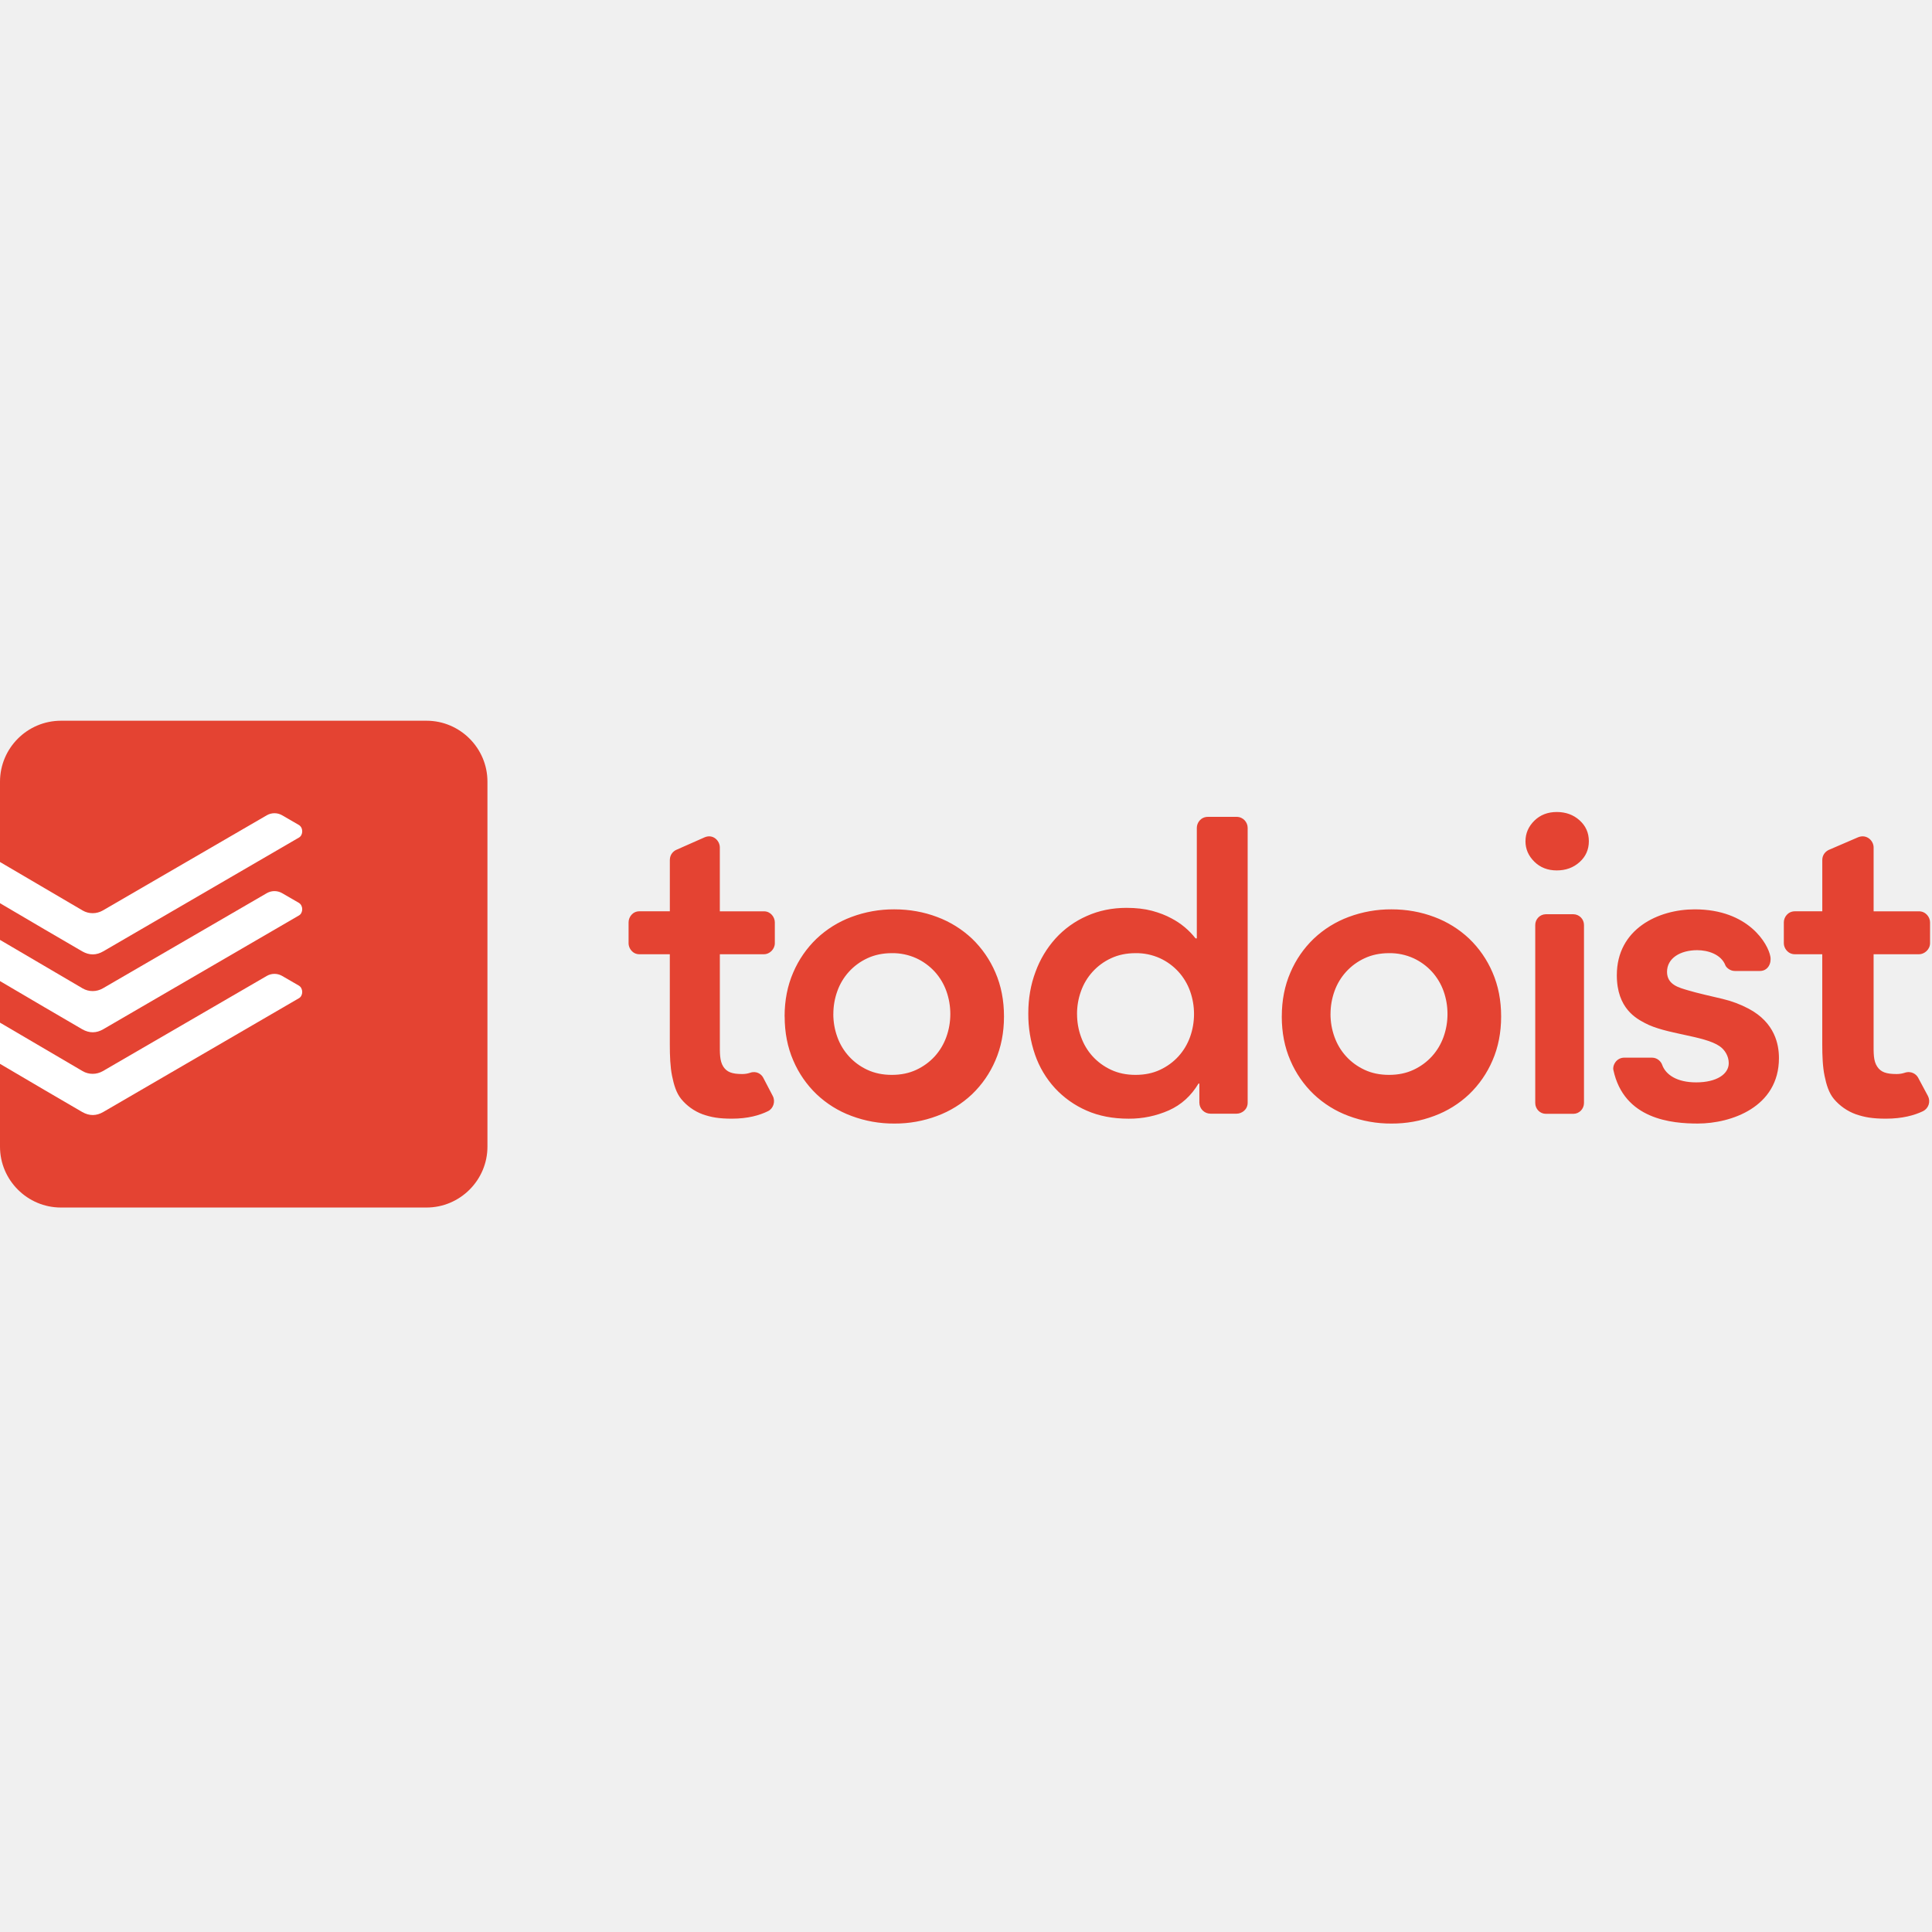
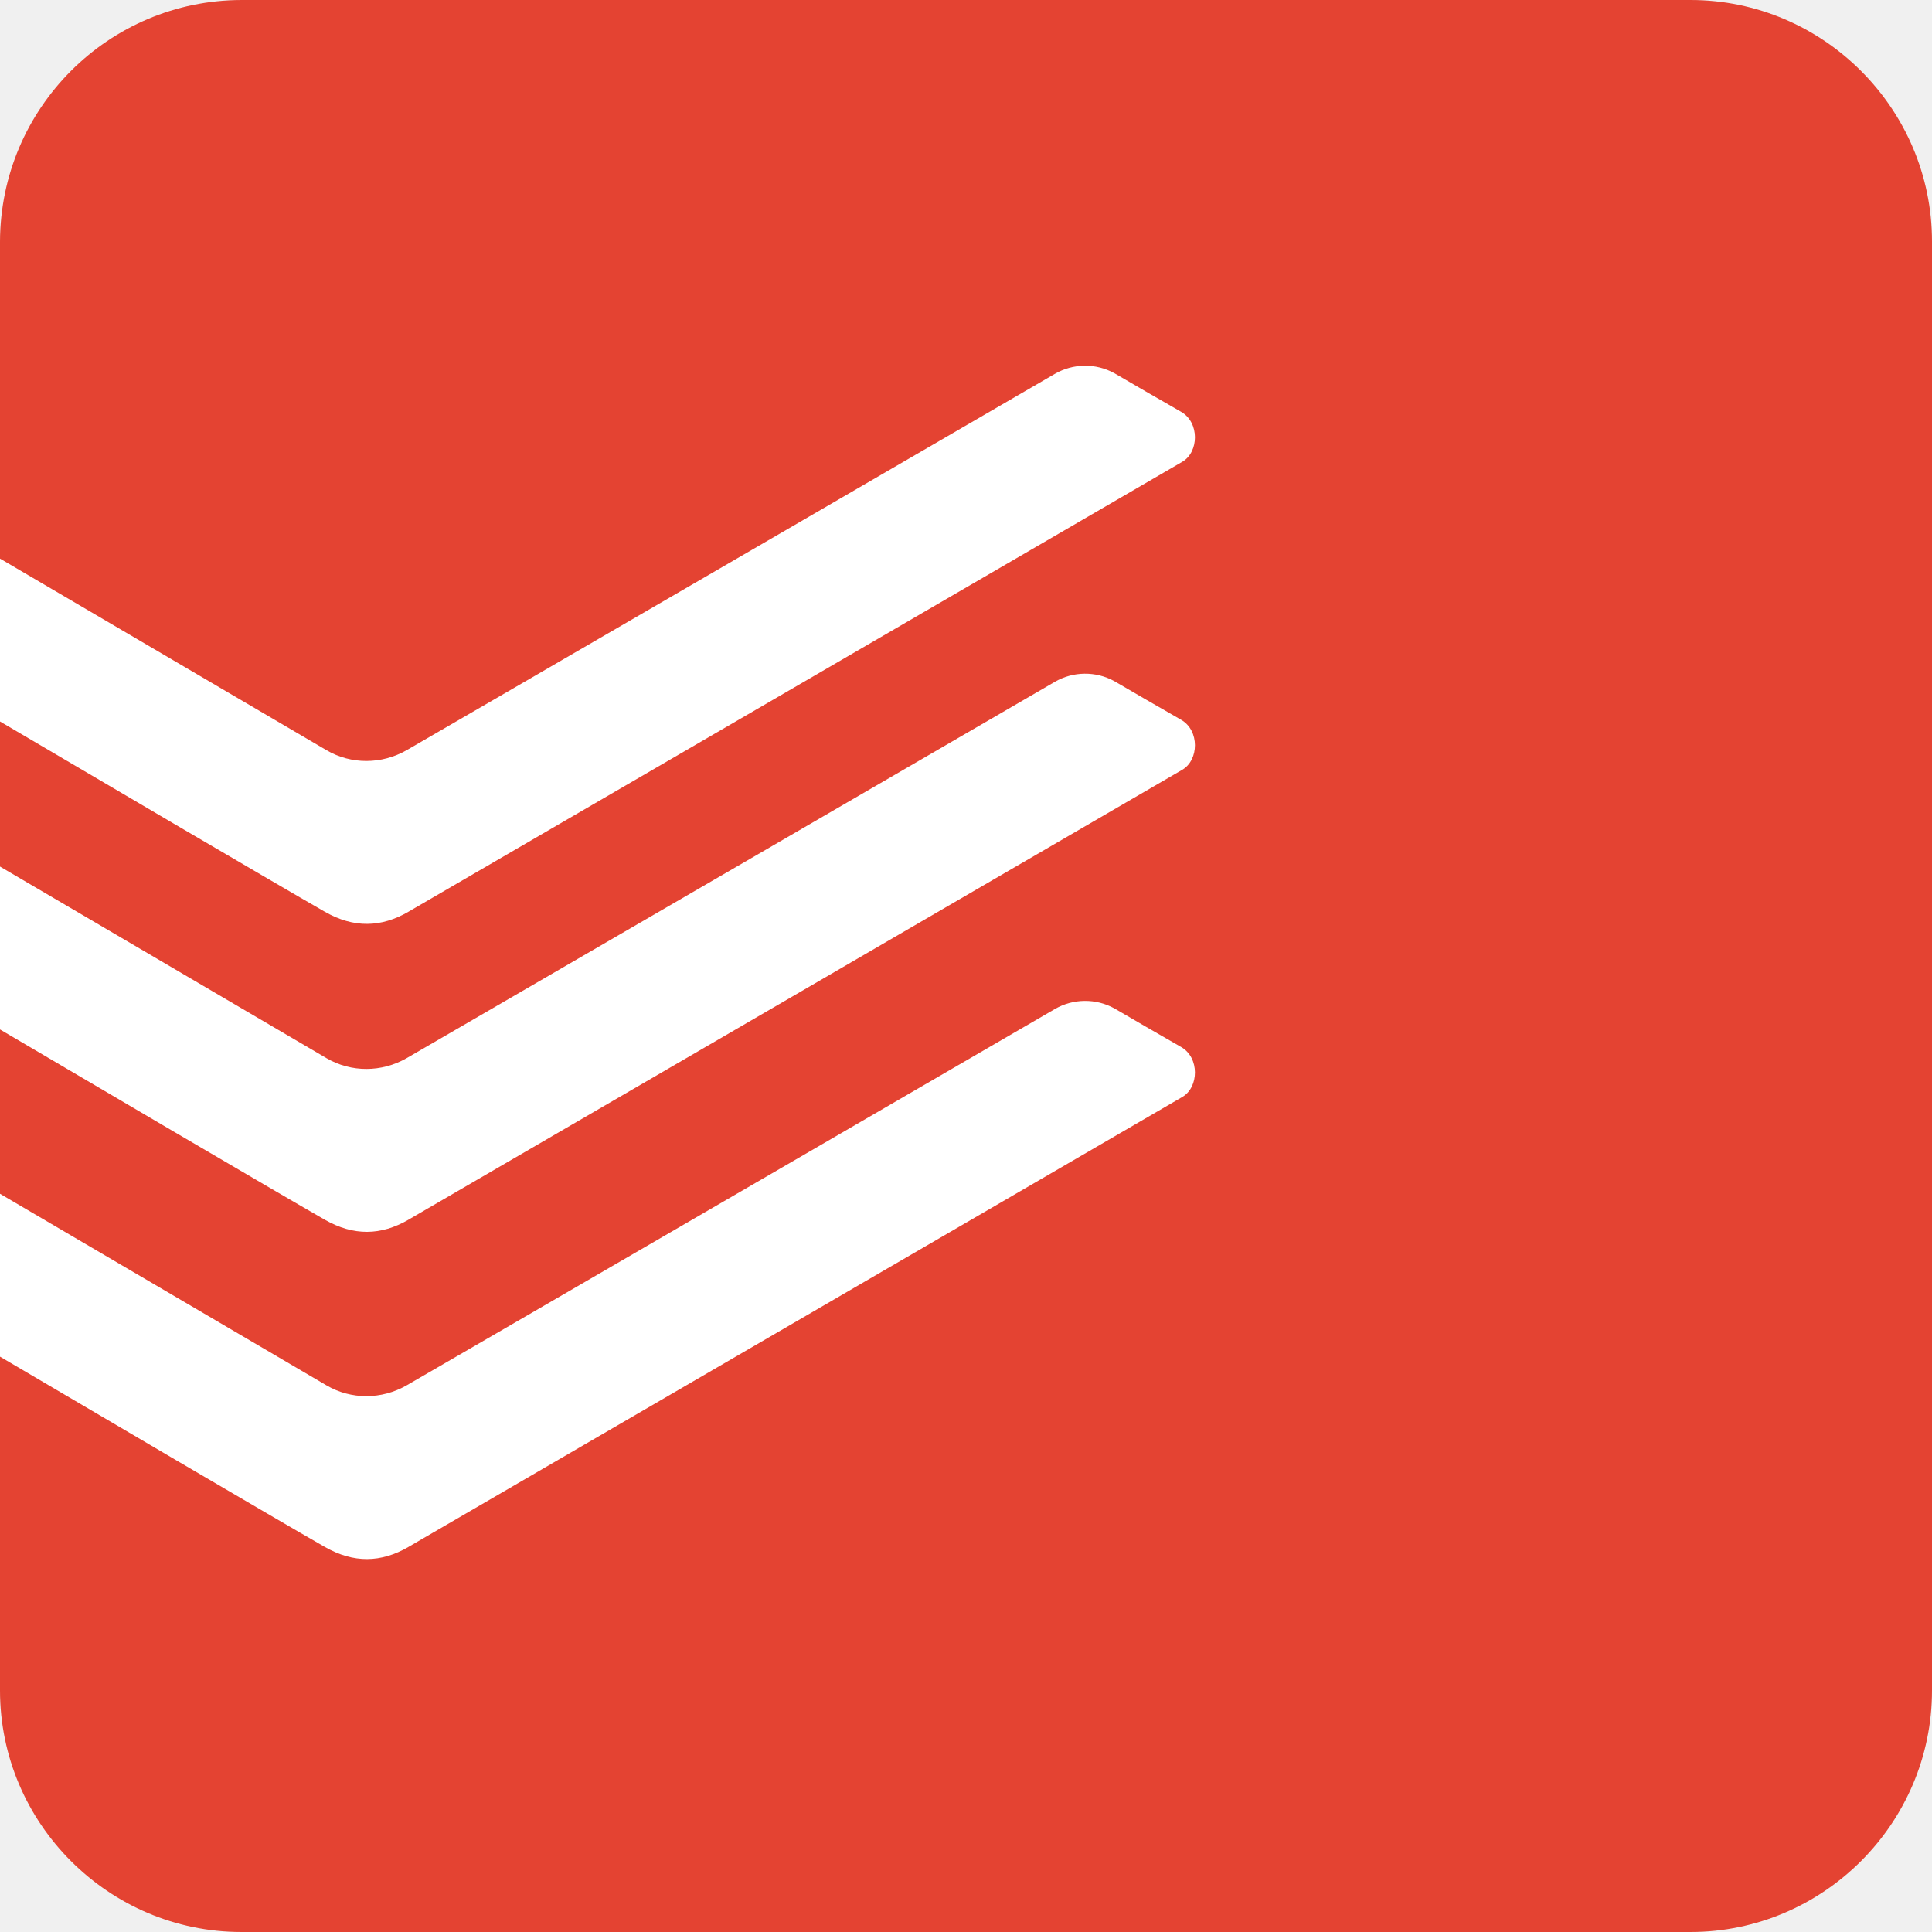
- <svg xmlns="http://www.w3.org/2000/svg" width="800px" height="800px" viewBox="0 -191 512 512" version="1.1" preserveAspectRatio="xMidYMid">
+ <svg xmlns="http://www.w3.org/2000/svg" width="800px" height="800px" viewBox="0 0 256 256" version="1.1" preserveAspectRatio="xMidYMid">
  <g>
-     <path d="M220.837,77.727 C220.837,79.824 221.188,81.839 221.885,83.774 C223.253,87.644 226.128,90.795 229.856,92.511 C231.763,93.406 233.928,93.853 236.346,93.853 C238.765,93.853 240.926,93.41 242.837,92.511 C244.732,91.624 246.365,90.426 247.727,88.931 C249.078,87.431 250.106,85.718 250.803,83.77 C251.497,81.835 251.844,79.82 251.844,77.723 C251.844,75.643 251.497,73.619 250.807,71.676 C250.132,69.774 249.088,68.025 247.735,66.528 C246.357,65.022 244.694,63.805 242.841,62.948 C240.804,62.023 238.587,61.561 236.35,61.597 C233.94,61.597 231.771,62.053 229.86,62.948 C226.136,64.664 223.263,67.811 221.894,71.676 C221.196,73.619 220.845,75.643 220.845,77.723 M207.928,78.368 C207.928,74.095 208.694,70.204 210.214,66.717 C211.652,63.346 213.756,60.299 216.399,57.759 C219.058,55.241 222.198,53.286 225.631,52.01 C229.266,50.65 233.118,49.965 237,49.986 C241.003,49.986 244.792,50.664 248.356,52.01 C251.792,53.289 254.937,55.244 257.605,57.759 C260.243,60.299 262.345,63.342 263.785,66.709 C265.305,70.204 266.067,74.087 266.067,78.372 C266.067,82.658 265.301,86.544 263.785,90.035 C262.348,93.404 260.246,96.448 257.605,98.985 C254.941,101.502 251.797,103.456 248.36,104.73 C244.732,106.094 240.884,106.78 237.008,106.754 C233.126,106.78 229.273,106.094 225.639,104.73 C222.205,103.46 219.064,101.507 216.407,98.989 C213.763,96.454 211.661,93.409 210.226,90.039 C208.707,86.544 207.945,82.662 207.945,78.376 M285.43,77.727 C285.43,79.824 285.777,81.839 286.478,83.774 C287.172,85.722 288.191,87.435 289.55,88.935 C290.913,90.426 292.541,91.62 294.444,92.511 C296.351,93.406 298.516,93.853 300.935,93.853 C303.354,93.853 305.515,93.41 307.426,92.511 C309.321,91.624 310.957,90.426 312.312,88.931 C313.667,87.431 314.691,85.718 315.392,83.77 C316.077,81.835 316.428,79.82 316.428,77.723 C316.428,75.643 316.077,73.619 315.388,71.676 C314.71,69.774 313.663,68.024 312.308,66.528 C310.934,65.019 309.271,63.802 307.418,62.948 C305.381,62.023 303.164,61.561 300.927,61.597 C298.508,61.597 296.347,62.053 294.436,62.948 C290.712,64.663 287.839,67.811 286.47,71.676 C285.769,73.619 285.422,75.643 285.422,77.723 L285.43,77.727 Z M317.843,96.151 L317.617,96.151 C315.67,99.409 313.062,101.775 309.764,103.255 C306.408,104.739 302.774,105.492 299.105,105.465 C294.912,105.465 291.195,104.75 287.938,103.307 C284.771,101.926 281.924,99.906 279.576,97.373 C277.226,94.81 275.429,91.791 274.295,88.503 C273.081,84.976 272.477,81.268 272.509,77.538 C272.509,73.619 273.138,69.959 274.42,66.556 C275.605,63.284 277.412,60.272 279.741,57.687 C282.045,55.157 284.854,53.138 287.986,51.76 C291.211,50.309 294.727,49.591 298.532,49.591 C301.084,49.591 303.33,49.853 305.277,50.365 C307.224,50.89 308.938,51.547 310.437,52.369 C312.926,53.663 315.108,55.477 316.835,57.687 L317.17,57.687 L317.17,28.37 C317.17,27.039 318.234,25.475 320.105,25.475 L327.716,25.475 C329.474,25.475 330.643,26.934 330.643,28.37 L330.643,101.235 C330.643,103.089 329.055,104.138 327.716,104.138 L320.786,104.138 C319.179,104.131 317.872,102.842 317.843,101.235 L317.843,96.151 L317.843,96.151 Z M352.595,77.727 C352.595,79.824 352.949,81.839 353.643,83.774 C354.344,85.722 355.364,87.435 356.727,88.935 C358.086,90.426 359.71,91.62 361.621,92.511 C363.516,93.406 365.693,93.853 368.104,93.853 C370.523,93.853 372.684,93.41 374.595,92.511 C376.497,91.624 378.122,90.426 379.485,88.931 C380.839,87.431 381.863,85.718 382.565,83.77 C383.25,81.835 383.601,79.82 383.601,77.723 C383.601,75.643 383.258,73.619 382.569,71.676 C381.891,69.775 380.846,68.026 379.493,66.528 C378.118,65.02 376.455,63.803 374.603,62.948 C372.566,62.023 370.349,61.561 368.112,61.597 C365.701,61.597 363.532,62.053 361.629,62.948 C357.902,64.663 355.025,67.81 353.651,71.676 C352.956,73.616 352.601,75.662 352.603,77.723 M339.69,78.368 C339.69,74.095 340.456,70.204 341.976,66.717 C343.409,63.344 345.512,60.297 348.156,57.759 C350.815,55.241 353.955,53.286 357.388,52.01 C361.023,50.65 364.876,49.965 368.757,49.986 C372.76,49.986 376.55,50.664 380.11,52.01 C383.545,53.288 386.688,55.243 389.354,57.759 C391.994,60.298 394.096,63.341 395.534,66.709 C397.054,70.204 397.816,74.087 397.816,78.372 C397.816,82.658 397.05,86.544 395.53,90.035 C394.09,93.403 391.987,96.447 389.346,98.985 C386.683,101.503 383.538,103.457 380.102,104.73 C376.473,106.094 372.625,106.78 368.749,106.754 C364.867,106.78 361.014,106.094 357.38,104.73 C353.946,103.46 350.806,101.507 348.148,98.989 C345.505,96.454 343.402,93.409 341.968,90.039 C340.444,86.544 339.682,82.662 339.682,78.376 M404.27,31.929 C404.27,29.849 405.052,28.047 406.609,26.499 C408.181,24.959 410.156,24.189 412.555,24.189 C414.954,24.189 416.974,24.923 418.602,26.394 C420.239,27.862 421.062,29.708 421.062,31.929 C421.062,34.147 420.239,36.001 418.602,37.465 C416.974,38.936 414.954,39.67 412.555,39.67 C410.16,39.67 408.185,38.904 406.613,37.352 C405.048,35.812 404.266,34.006 404.266,31.929 M459.732,66.318 C458.401,66.318 457.434,65.302 457.26,64.859 C456.156,61.916 452.632,60.807 449.786,60.807 C445.299,60.807 441.779,62.92 441.779,66.552 C441.779,70.067 445.186,70.785 447.29,71.43 C449.596,72.144 454.011,73.123 456.442,73.704 C458.917,74.292 461.219,75.155 463.376,76.296 C470.431,80.021 471.439,85.883 471.439,89.415 C471.439,102.428 458.74,106.75 449.927,106.75 C443.13,106.75 430.362,105.702 427.56,92.539 C427.286,91.261 428.407,89.29 430.455,89.29 L437.792,89.29 C439.244,89.29 440.211,90.358 440.493,91.196 C441.445,93.845 444.444,95.841 449.5,95.841 C454.926,95.841 458.135,93.656 458.135,90.749 C458.135,88.87 457.087,87.193 455.716,86.254 C451.604,83.416 441.425,83.097 435.901,80.11 C433.785,78.969 428.475,76.353 428.475,67.443 C428.475,55.167 439.465,49.987 449.117,49.987 C463.356,49.987 468.581,59.126 469.169,62.512 C469.492,64.383 468.464,66.318 466.396,66.318 L459.724,66.318 L459.732,66.318 Z M472.733,58.961 L472.733,53.417 C472.733,52.087 473.794,50.503 475.676,50.503 L482.925,50.503 L482.925,36.888 C482.925,35.429 483.933,34.542 484.687,34.215 C485.13,34.022 489.194,32.28 492.427,30.881 C494.697,29.966 496.527,31.809 496.527,33.574 L496.527,50.507 L508.529,50.507 C510.383,50.507 511.484,52.095 511.484,53.417 L511.484,58.969 C511.484,60.581 510.025,61.892 508.529,61.892 L496.523,61.892 L496.523,85.355 C496.523,88.04 496.442,90.136 497.491,91.684 C498.438,93.107 499.837,93.631 502.639,93.631 C503.437,93.631 504.155,93.498 504.759,93.297 C506.533,92.692 507.864,93.72 508.319,94.587 C509.198,96.268 510.214,98.123 510.924,99.453 C511.289,100.153 511.36,100.969 511.121,101.722 C510.881,102.474 510.352,103.1 509.65,103.46 C507.352,104.565 504.159,105.46 499.785,105.46 C496.156,105.46 494.108,105.069 491.814,104.291 C489.558,103.474 487.556,102.078 486.009,100.243 C484.679,98.647 484.017,96.502 483.53,94.115 C483.034,91.737 482.917,88.846 482.917,85.714 L482.917,61.887 L475.684,61.887 C473.789,61.887 472.729,60.267 472.729,58.957 M166.581,58.961 L166.581,53.417 C166.581,52.087 167.613,50.503 169.444,50.503 L177.515,50.503 L177.515,36.888 C177.515,35.429 178.49,34.542 179.232,34.215 C179.668,34.022 183.619,32.28 186.771,30.881 C188.98,29.966 190.762,31.809 190.762,33.574 L190.762,50.507 L202.454,50.507 C204.26,50.507 205.336,52.095 205.336,53.417 L205.336,58.969 C205.336,60.581 203.913,61.892 202.458,61.892 L190.766,61.892 L190.766,85.355 C190.766,88.04 190.686,90.136 191.694,91.684 C192.621,93.107 193.992,93.631 196.717,93.631 C197.499,93.631 198.196,93.498 198.789,93.297 C200.523,92.692 201.813,93.72 202.256,94.587 C203.115,96.268 204.103,98.123 204.796,99.453 C205.554,100.904 204.941,102.779 203.546,103.46 C201.309,104.565 198.204,105.46 193.951,105.46 C190.416,105.46 188.416,105.069 186.183,104.291 C183.971,103.465 182.018,102.069 180.522,100.243 C179.224,98.647 178.587,96.502 178.103,94.115 C177.62,91.737 177.507,88.846 177.507,85.714 L177.507,61.887 L169.456,61.887 C167.601,61.887 166.573,60.267 166.573,58.957 M409.665,104.174 L416.962,104.174 C418.51,104.174 419.772,102.884 419.772,101.299 L419.772,54.155 C419.785,52.589 418.532,51.305 416.966,51.281 L409.669,51.281 C408.098,51.298 406.839,52.585 406.855,54.155 L406.855,101.299 C406.855,102.88 408.112,104.174 409.66,104.174" fill="#E44332">
+     <path d="M224.002,0 L31.998,0 C14.358,0.039 0.061,14.337 0,32 L0,224 C0,241.6 14.397,256 31.998,256 L224.002,256 C241.603,256 256,241.6 256,224 L256,32 C256,14.4 241.603,0 224.002,0" fill="#E44332">

</path>
-     <g>
-       <path d="M113.031,0 L16.146,0 C7.245,0.02 0.031,7.225 0,16.126 L0,112.882 C0,121.751 7.265,129.008 16.146,129.008 L113.031,129.008 C121.912,129.008 129.177,121.751 129.177,112.882 L129.177,16.126 C129.177,7.257 121.912,0 113.031,0" fill="#E44332">
+     <path d="M54.133,120.802 C58.596,118.196 154.476,62.477 156.668,61.186 C158.86,59.911 158.979,55.99 156.508,54.571 C154.054,53.16 149.391,50.482 147.662,49.454 C145.192,48.096 142.191,48.132 139.755,49.55 C138.528,50.267 56.604,97.849 53.87,99.411 C50.578,101.292 46.537,101.324 43.27,99.411 L0,74.018 L0,95.601 C10.521,101.802 36.718,117.2 43.062,120.826 C46.848,122.978 50.475,122.931 54.141,120.802" fill="#FFFFFF">

</path>
-       <path d="M27.382,61.105 C29.64,59.787 78.138,31.603 79.247,30.95 C80.356,30.305 80.416,28.321 79.166,27.604 C77.925,26.89 75.566,25.535 74.692,25.015 C73.442,24.328 71.924,24.347 70.692,25.064 C70.071,25.427 28.632,49.495 27.249,50.285 C25.584,51.236 23.54,51.252 21.887,50.285 L0,37.441 L0,48.358 C5.322,51.494 18.573,59.283 21.782,61.117 C23.697,62.206 25.531,62.182 27.386,61.105" fill="#FFFFFF">
+     <path d="M54.133,161.609 C58.596,159.003 154.476,103.284 156.668,101.993 C158.86,100.718 158.979,96.797 156.508,95.378 C154.054,93.967 149.391,91.289 147.662,90.261 C145.192,88.903 142.191,88.939 139.755,90.357 C138.528,91.074 56.604,138.655 53.87,140.218 C50.578,142.099 46.537,142.13 43.27,140.218 L0,114.825 L0,136.408 C10.521,142.609 36.718,158.007 43.062,161.633 C46.848,163.785 50.475,163.737 54.141,161.609" fill="#FFFFFF">

</path>
-       <path d="M27.382,81.747 C29.64,80.428 78.138,52.244 79.247,51.591 C80.356,50.946 80.416,48.963 79.166,48.245 C77.925,47.531 75.566,46.177 74.692,45.657 C73.442,44.969 71.924,44.988 70.692,45.705 C70.071,46.068 28.632,70.136 27.249,70.926 C25.584,71.878 23.54,71.894 21.887,70.926 L0,58.082 L0,68.999 C5.322,72.136 18.573,79.924 21.782,81.759 C23.697,82.847 25.531,82.823 27.386,81.747" fill="#FFFFFF">
+     <path d="M54.133,204.967 C58.596,202.36 154.476,146.641 156.668,145.35 C158.86,144.075 158.979,140.154 156.508,138.735 C154.054,137.324 149.391,134.647 147.662,133.618 C145.192,132.26 142.191,132.296 139.755,133.714 C138.528,134.431 56.604,182.013 53.87,183.575 C50.578,185.456 46.537,185.488 43.27,183.575 L0,158.182 L0,179.765 C10.521,185.966 36.718,201.364 43.062,204.99 C46.848,207.142 50.475,207.095 54.141,204.967" fill="#FFFFFF">

</path>
-       <path d="M27.382,103.678 C29.64,102.36 78.138,74.175 79.247,73.522 C80.356,72.877 80.416,70.894 79.166,70.176 C77.925,69.463 75.566,68.108 74.692,67.588 C73.442,66.901 71.924,66.919 70.692,67.636 C70.071,67.999 28.632,92.067 27.249,92.857 C25.584,93.809 23.54,93.825 21.887,92.857 L0,80.013 L0,90.93 C5.322,94.067 18.573,101.856 21.782,103.69 C23.697,104.779 25.531,104.754 27.386,103.678" fill="#FFFFFF">
- 
- </path>
-     </g>
  </g>
</svg>
